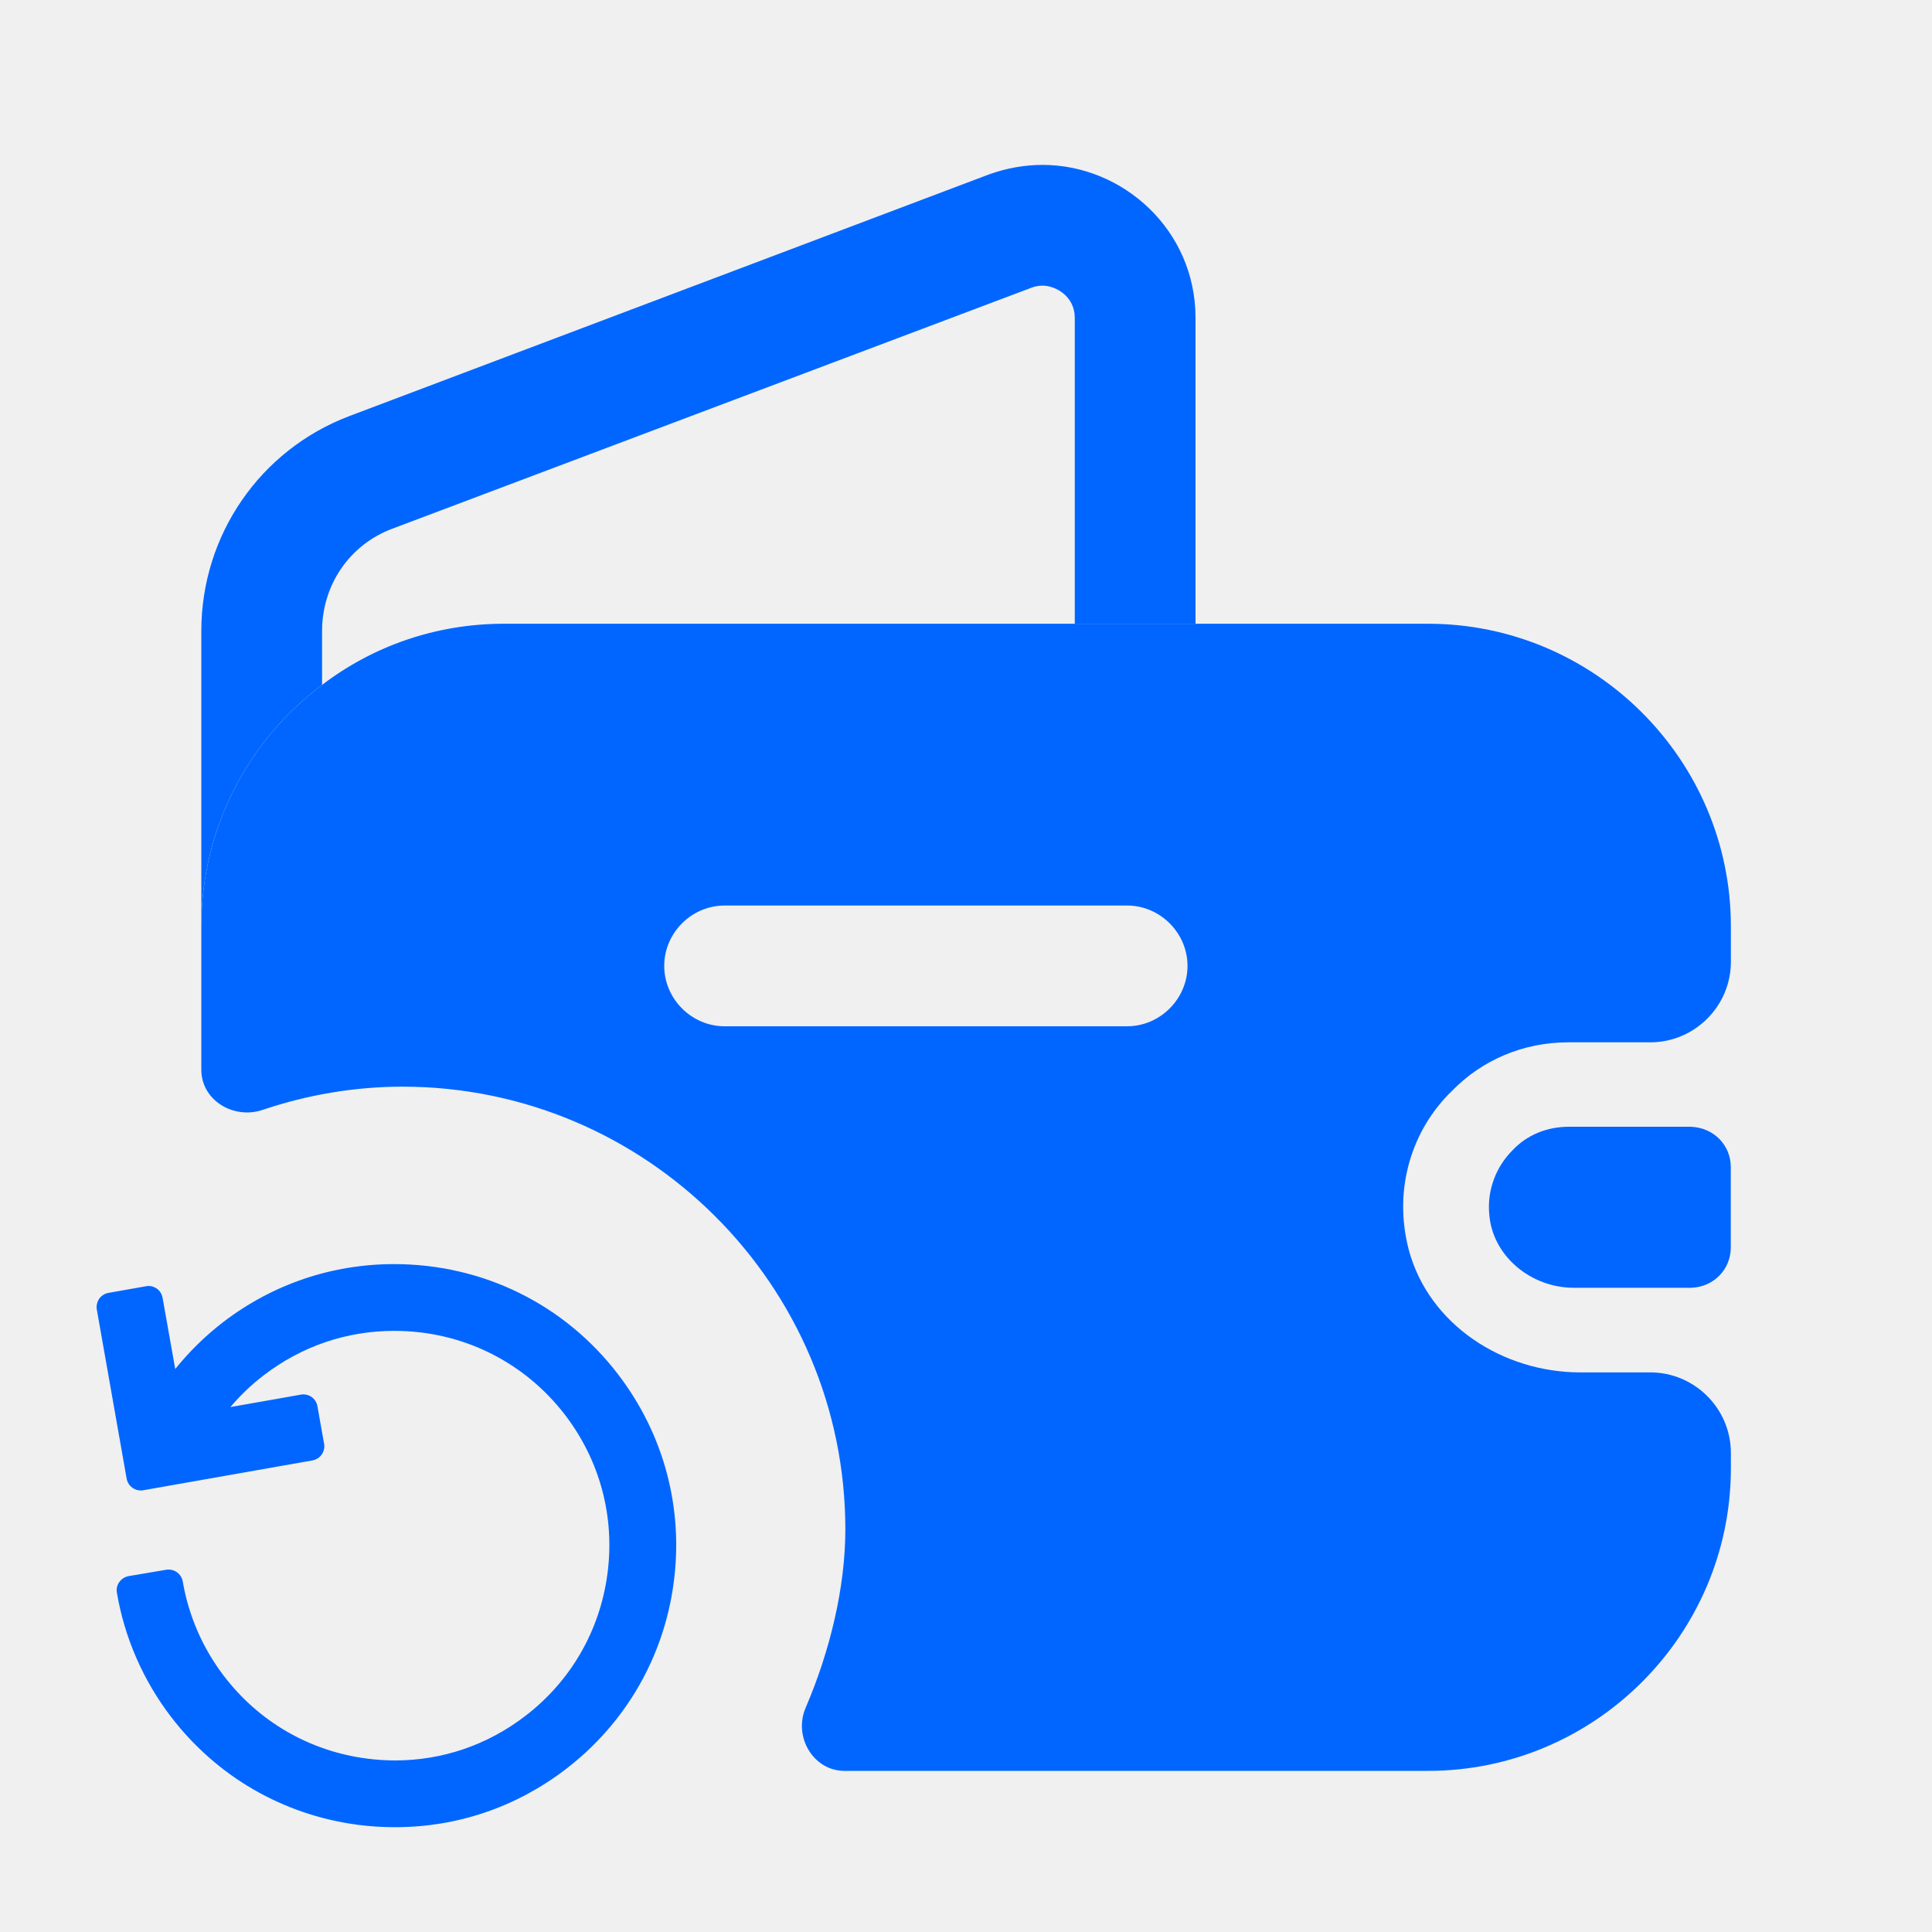
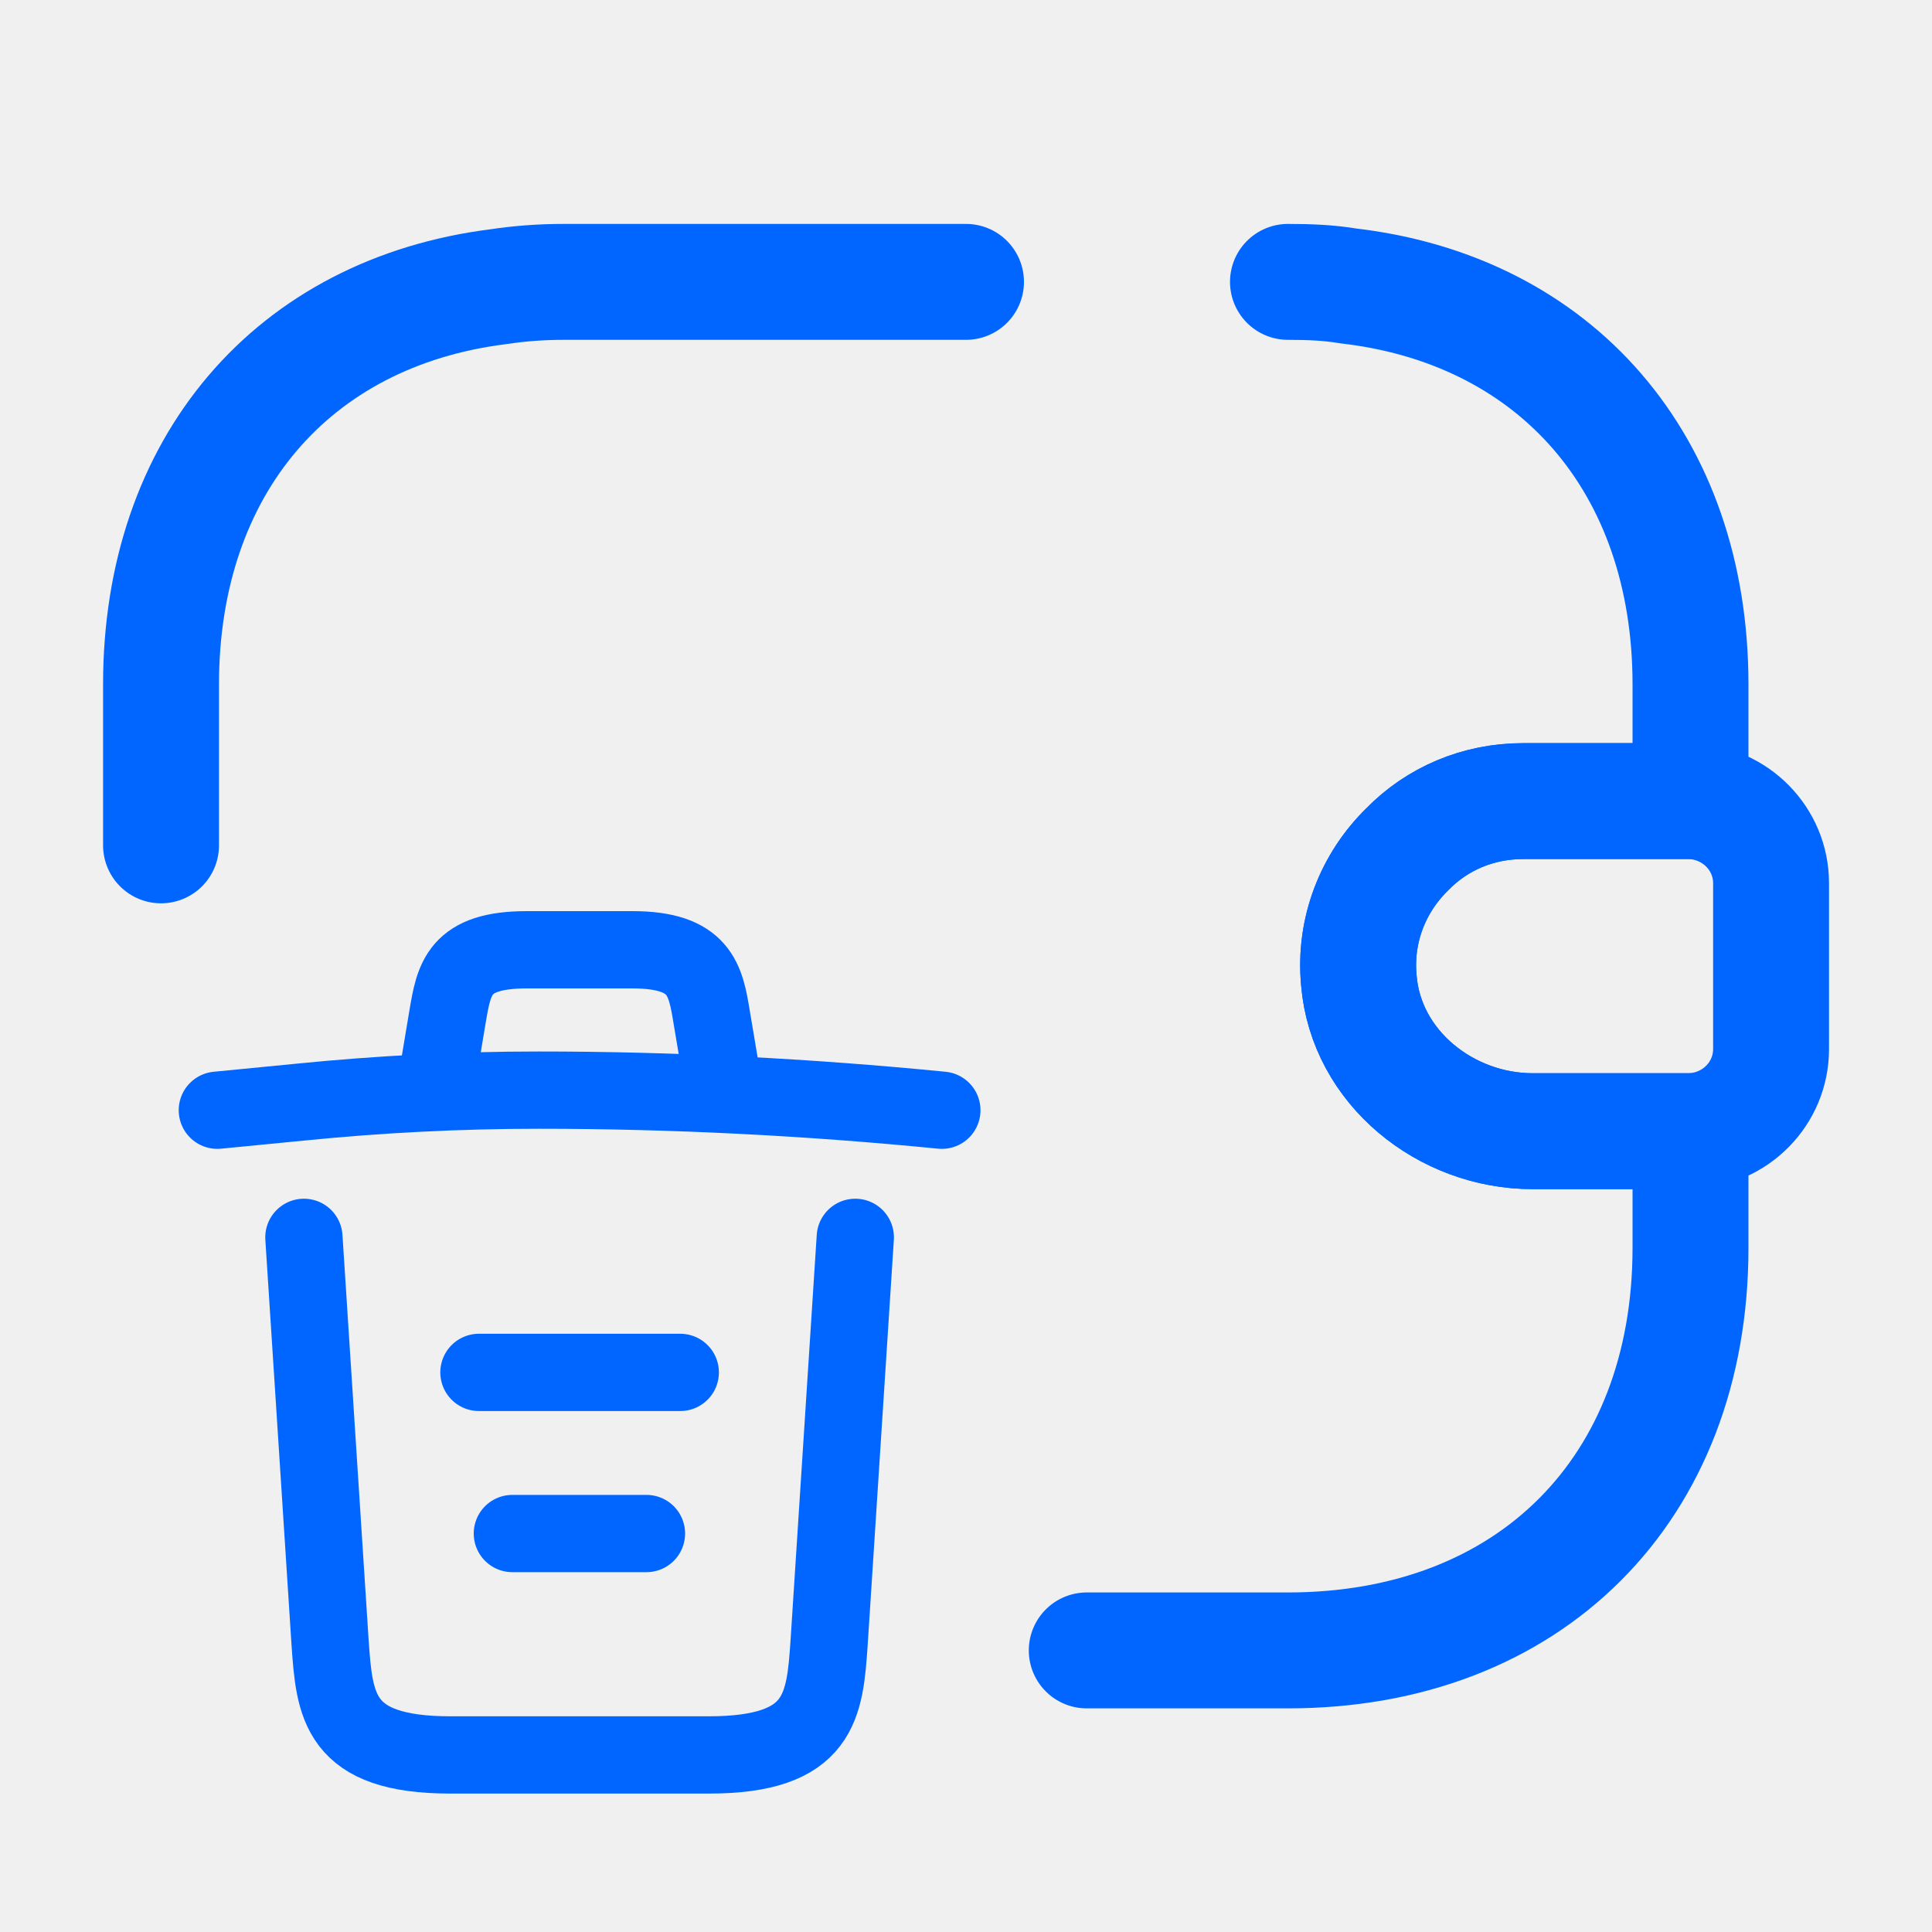
<svg xmlns="http://www.w3.org/2000/svg" width="20" height="20" viewBox="0 0 20 20" fill="none">
-   <g clip-path="url(#clip0_13774_29731)">
-     <mask id="mask0_13774_29731" style="mask-type:luminance" maskUnits="userSpaceOnUse" x="0" y="0" width="21" height="20">
-       <path d="M20.001 0H0.001V20H20.001V0Z" fill="white" />
+   <g clip-path="url(#clip0_13880_34351)">
+     <mask id="mask0_13880_34351" style="mask-type:luminance" maskUnits="userSpaceOnUse" x="0" y="0" width="20" height="20">
+       <path d="M20 0H0V20H20V0Z" fill="white" />
    </mask>
-     <g mask="url(#mask0_13774_29731)">
-       <path d="M12.376 3.29V6.457H11.126V3.29C11.126 3.065 10.926 2.957 10.793 2.957C10.751 2.957 10.709 2.965 10.668 2.982L4.059 5.474C3.617 5.64 3.334 6.057 3.334 6.532V7.09C2.576 7.657 2.084 8.565 2.084 9.59V6.532C2.084 5.54 2.692 4.657 3.617 4.307L10.234 1.807C10.418 1.74 10.609 1.707 10.793 1.707C11.626 1.707 12.376 2.382 12.376 3.29Z" fill="#0166FF" />
-       <path d="M17.917 12.081V12.914C17.917 13.139 17.742 13.322 17.509 13.331H16.292C15.851 13.331 15.451 13.006 15.417 12.572C15.392 12.314 15.492 12.072 15.659 11.906C15.809 11.747 16.017 11.664 16.242 11.664H17.501C17.742 11.672 17.917 11.856 17.917 12.081Z" fill="#0166FF" />
-       <path d="M16.234 10.79H17.084C17.543 10.79 17.918 10.415 17.918 9.957V9.59C17.918 7.865 16.509 6.457 14.784 6.457H5.217C4.509 6.457 3.859 6.69 3.334 7.09C2.576 7.657 2.084 8.565 2.084 9.59V11.074C2.084 11.39 2.417 11.59 2.717 11.49C3.184 11.332 3.676 11.249 4.167 11.249C6.692 11.249 8.751 13.307 8.751 15.832C8.751 16.432 8.592 17.09 8.342 17.674C8.209 17.974 8.417 18.332 8.742 18.332H14.784C16.509 18.332 17.918 16.924 17.918 15.199V15.04C17.918 14.582 17.543 14.207 17.084 14.207H16.359C15.559 14.207 14.793 13.715 14.584 12.94C14.418 12.307 14.617 11.69 15.034 11.29C15.342 10.974 15.768 10.79 16.234 10.79ZM11.668 10.624H7.501C7.159 10.624 6.876 10.34 6.876 9.999C6.876 9.657 7.159 9.374 7.501 9.374H11.668C12.009 9.374 12.293 9.657 12.293 9.999C12.293 10.34 12.009 10.624 11.668 10.624Z" fill="#0166FF" />
+     <g mask="url(#mask0_13880_34351)">
+       <path d="M18.334 9.143V10.86C18.334 11.318 17.967 11.693 17.5 11.71H15.867C14.967 11.71 14.142 11.051 14.067 10.151C14.017 9.626 14.217 9.135 14.567 8.793C14.875 8.476 15.3 8.293 15.767 8.293H17.5C17.967 8.31 18.334 8.685 18.334 9.143Z" stroke="#0166FF" stroke-width="1.2" stroke-linecap="round" stroke-linejoin="round" />
+       <path d="M13.333 2.918C13.55 2.918 13.758 2.926 13.958 2.96C16.108 3.21 17.5 4.801 17.5 7.085V8.293H15.767C15.3 8.293 14.875 8.476 14.567 8.793C14.217 9.135 14.017 9.626 14.067 10.151C14.142 11.051 14.967 11.71 15.867 11.71H17.5V12.918C17.5 15.418 15.833 17.085 13.333 17.085H11.25" stroke="#0166FF" stroke-width="1.2" stroke-linecap="round" stroke-linejoin="round" />
+       <path d="M1.667 8.751V7.085C1.667 4.818 3.033 3.235 5.158 2.968C5.375 2.935 5.6 2.918 5.833 2.918H10" stroke="#0166FF" stroke-width="1.2" stroke-linecap="round" stroke-linejoin="round" />
    </g>
-     <g clip-path="url(#clip1_13774_29731)">
-       <path d="M6.399 14.228C5.844 13.502 4.999 13.086 4.081 13.086C3.436 13.086 2.825 13.293 2.312 13.685C2.127 13.827 1.96 13.991 1.814 14.172L1.683 13.435C1.669 13.354 1.592 13.3 1.512 13.315L1.122 13.384C1.103 13.387 1.085 13.394 1.069 13.405C1.052 13.415 1.038 13.429 1.027 13.444C1.016 13.46 1.008 13.479 1.004 13.498C0.999 13.517 0.999 13.536 1.002 13.555L1.311 15.307C1.318 15.346 1.34 15.38 1.372 15.402C1.405 15.425 1.445 15.434 1.483 15.427L3.235 15.118C3.274 15.111 3.308 15.089 3.33 15.057C3.353 15.025 3.362 14.985 3.355 14.946L3.286 14.557C3.279 14.518 3.258 14.484 3.225 14.461C3.193 14.439 3.153 14.43 3.115 14.437L2.385 14.566C2.489 14.443 2.605 14.332 2.733 14.235C3.124 13.935 3.59 13.777 4.082 13.777C4.782 13.777 5.426 14.095 5.85 14.648C6.211 15.12 6.367 15.704 6.288 16.293C6.21 16.881 5.908 17.404 5.436 17.765C5.044 18.065 4.579 18.224 4.089 18.224C3.99 18.224 3.89 18.217 3.792 18.204C3.203 18.126 2.68 17.823 2.319 17.351C2.099 17.064 1.952 16.726 1.892 16.372C1.885 16.333 1.864 16.299 1.832 16.276C1.8 16.253 1.76 16.244 1.721 16.25L1.331 16.316C1.293 16.323 1.258 16.345 1.235 16.377C1.212 16.409 1.203 16.448 1.21 16.487C1.288 16.951 1.482 17.396 1.77 17.772C2.243 18.39 2.929 18.787 3.701 18.89C3.83 18.907 3.96 18.915 4.09 18.915C4.732 18.915 5.343 18.708 5.856 18.315C6.475 17.841 6.872 17.155 6.974 16.384C7.077 15.612 6.872 14.846 6.399 14.228Z" fill="#0166FF" />
+     <mask id="mask1_13880_34351" style="mask-type:luminance" maskUnits="userSpaceOnUse" x="1" y="9" width="10" height="10">
+       <path d="M11 9H1V19H11V9Z" fill="white" />
+     </mask>
+     <g mask="url(#mask1_13880_34351)">
+       <path d="M9.75 11.493C8.363 11.356 6.967 11.285 5.575 11.285C4.75 11.285 3.925 11.327 3.1 11.41L2.25 11.493" stroke="#0166FF" stroke-width="0.8" stroke-linecap="round" stroke-linejoin="round" />
+       <path d="M4.542 11.069L4.633 10.524C4.7 10.128 4.75 9.832 5.454 9.832H6.546C7.25 9.832 7.304 10.145 7.367 10.528L7.458 11.069" stroke="#0166FF" stroke-width="0.8" stroke-linecap="round" stroke-linejoin="round" />
+       <path d="M8.854 12.809L8.583 17.004C8.538 17.659 8.5 18.167 7.338 18.167H4.663C3.5 18.167 3.463 17.659 3.417 17.004L3.146 12.809" stroke="#0166FF" stroke-width="0.8" stroke-linecap="round" stroke-linejoin="round" />
+       <path d="M5.304 15.875H6.692" stroke="#0166FF" stroke-width="0.8" stroke-linecap="round" stroke-linejoin="round" />
+       <path d="M4.958 14.207H7.042" stroke="#0166FF" stroke-width="0.8" stroke-linecap="round" stroke-linejoin="round" />
    </g>
  </g>
  <defs>
-     <clipPath id="clip0_13774_29731">
+     <clipPath id="clip0_13880_34351">
      <rect width="20" height="20" fill="white" />
-     </clipPath>
-     <clipPath id="clip1_13774_29731">
-       <rect width="6" height="6" fill="white" transform="translate(1 13)" />
    </clipPath>
  </defs>
</svg>
